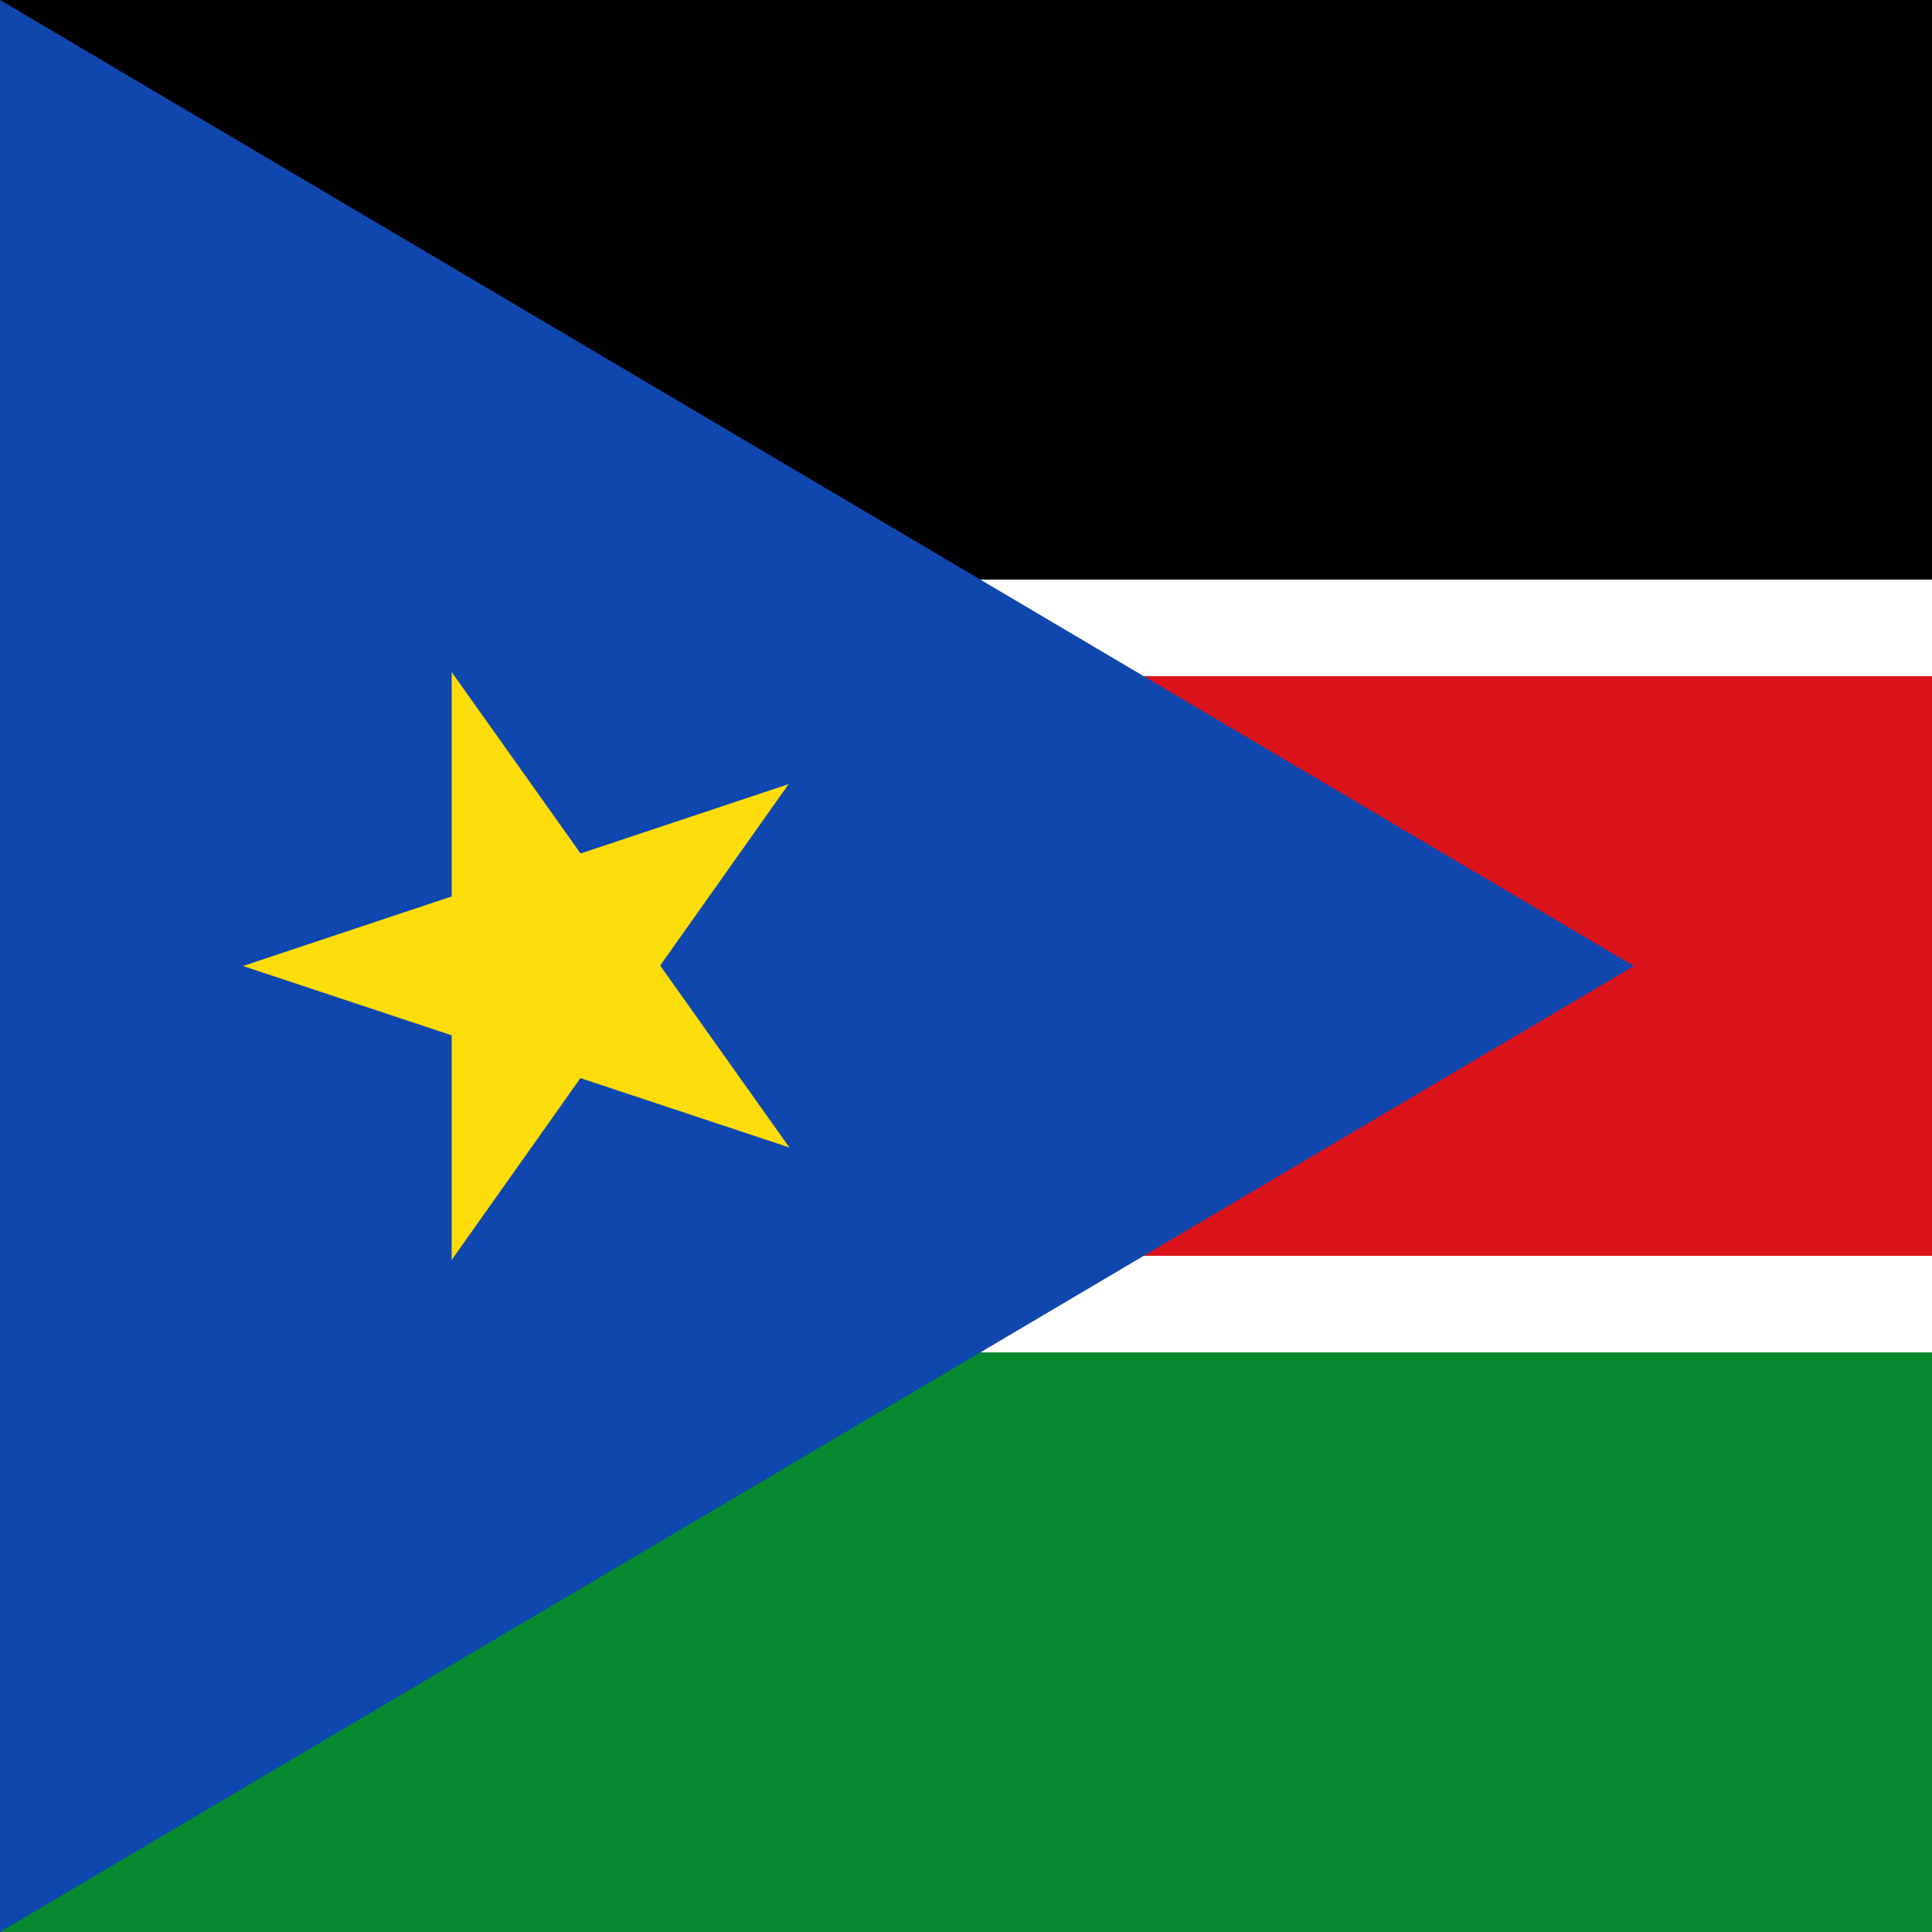
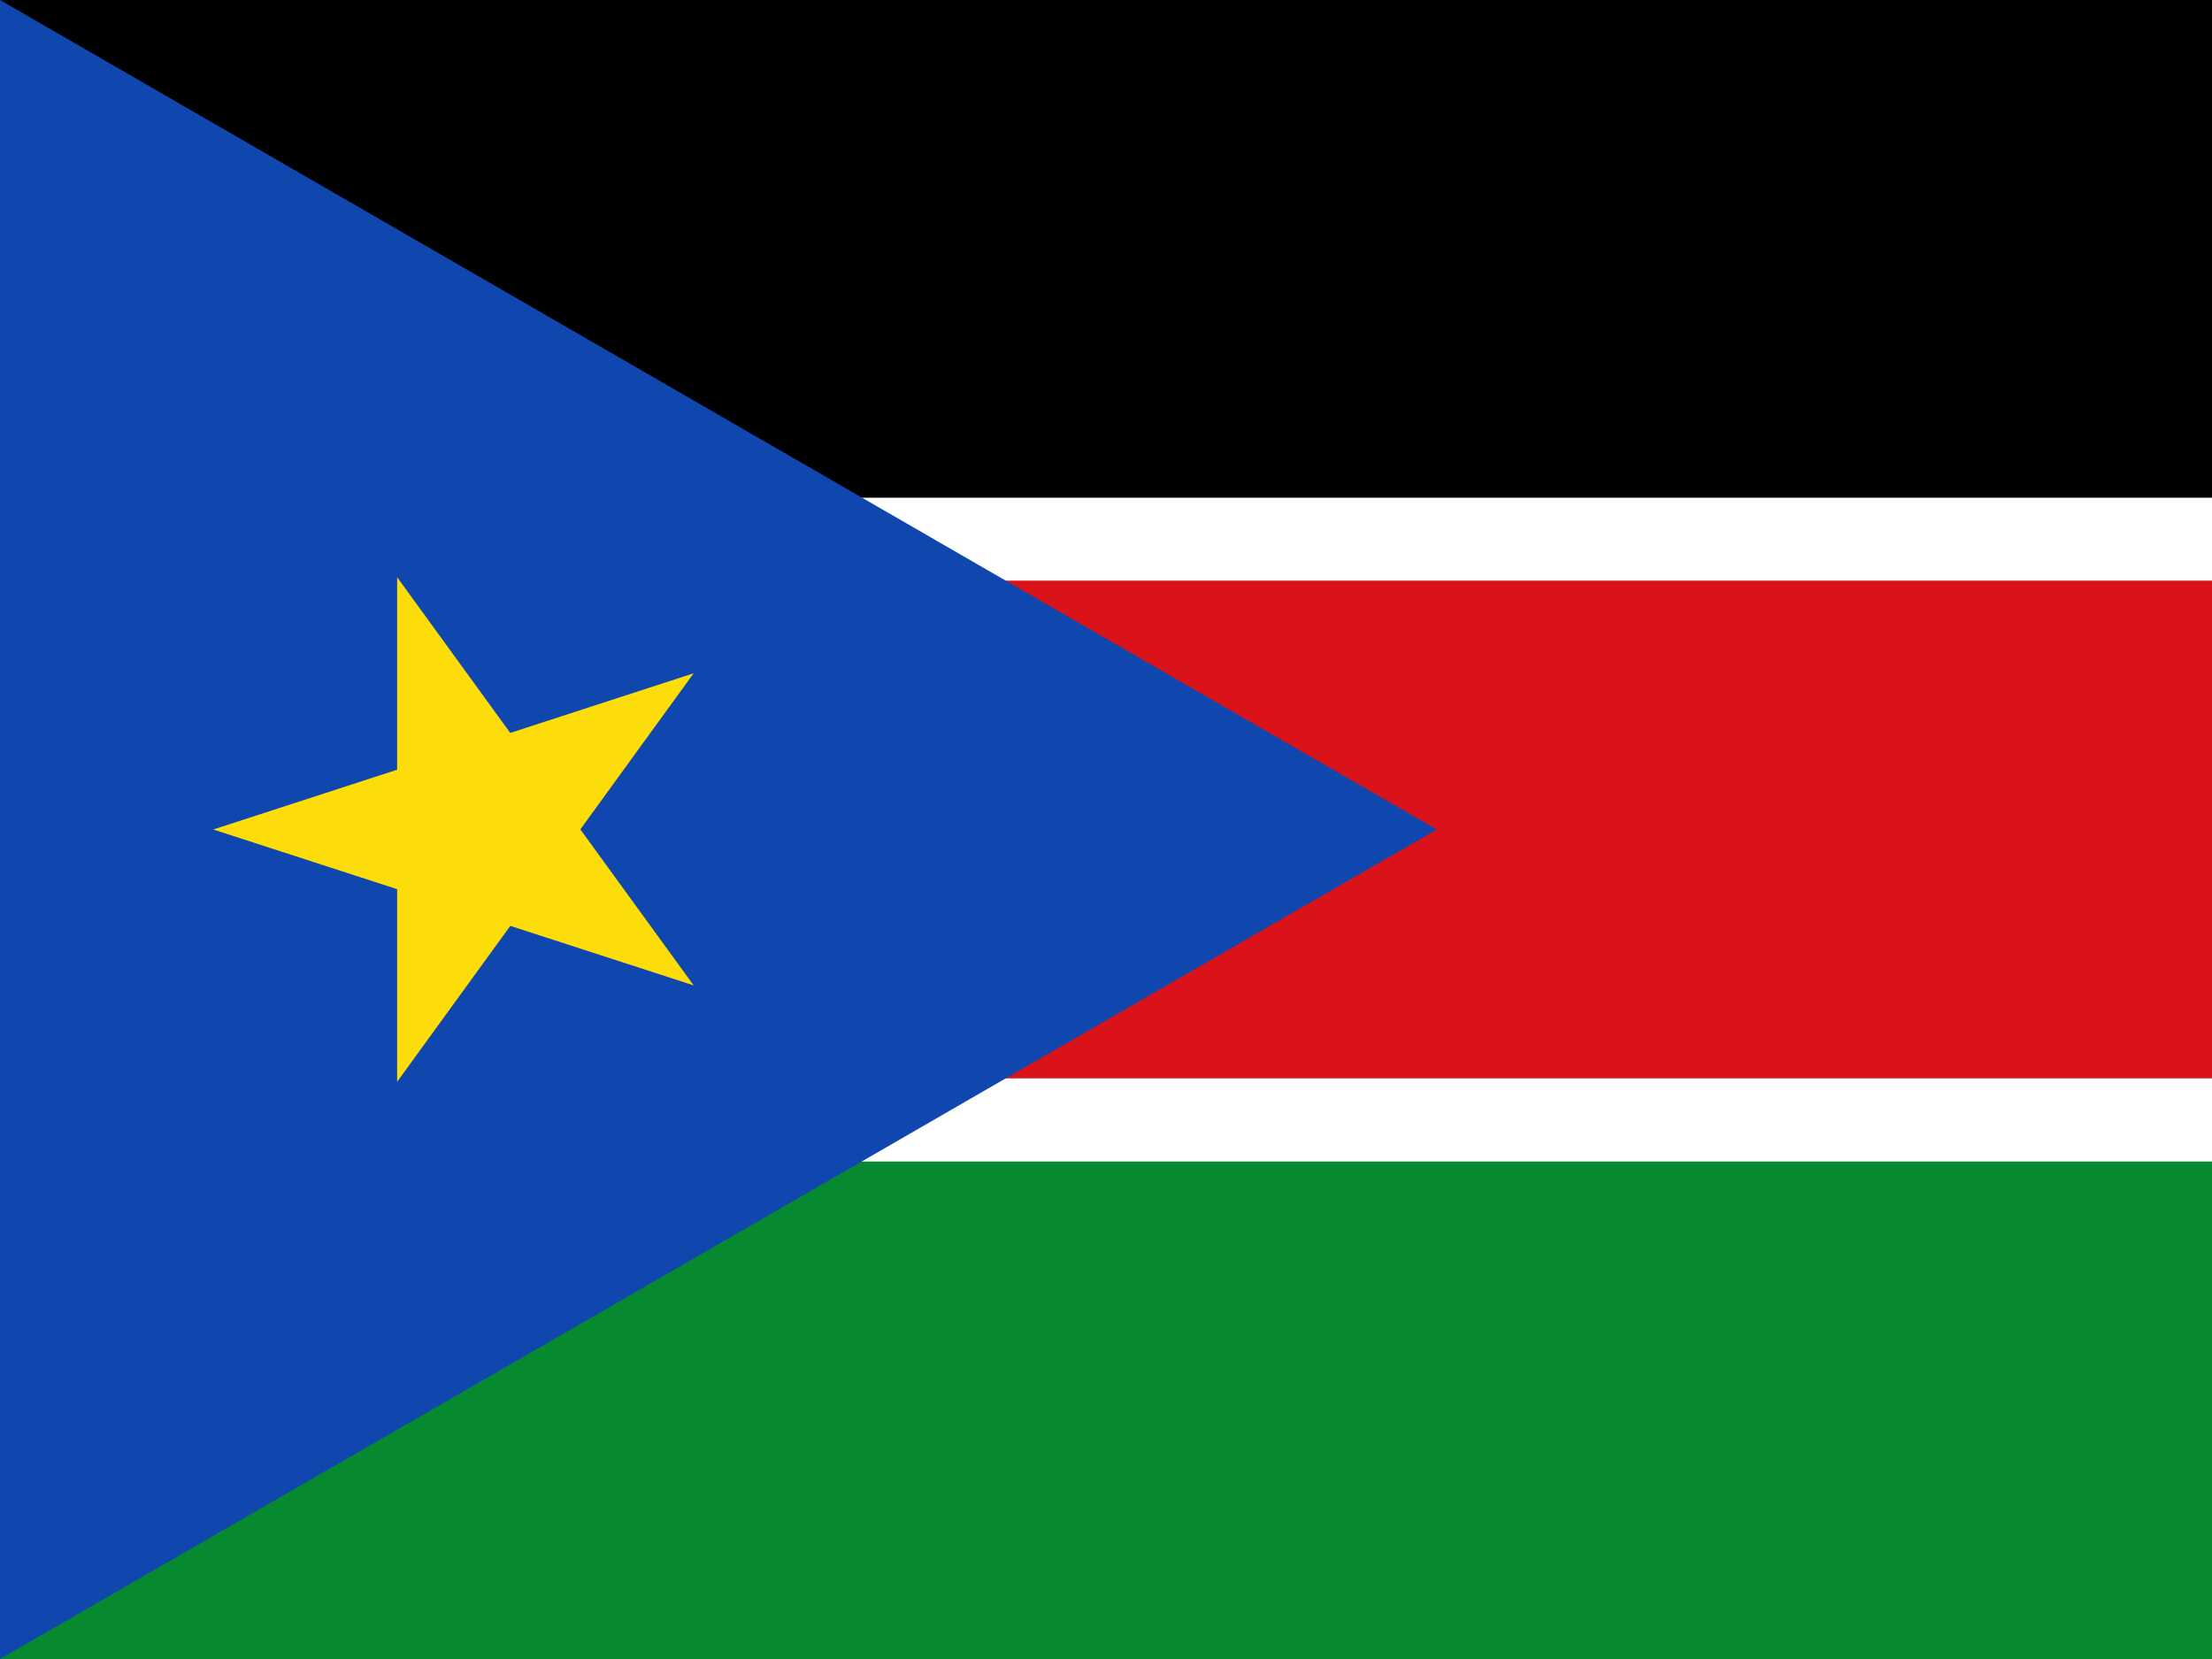
- <svg xmlns="http://www.w3.org/2000/svg" id="flag-icons-ss" viewBox="0 0 512 512">
-   <path fill="#078930" d="M0 358.4h512V512H0z" />
-   <path fill="#fff" d="M0 153.6h512v204.8H0z" />
-   <path fill="#000001" d="M0 0h512v153.6H0z" />
-   <path fill="#da121a" d="M0 179.2h512v153.6H0z" />
-   <path fill="#0f47af" d="m0 0 433 256L0 512z" />
-   <path fill="#fcdd09" d="M209 207.8 64.4 256l144.8 48.1-89.5-126v155.8z" />
+ <svg xmlns="http://www.w3.org/2000/svg" id="flag-icons-ss" viewBox="0 0 640 480">
+   <path fill="#078930" d="M0 336h640v144H0z" />
+   <path fill="#fff" d="M0 144h640v192H0z" />
+   <path fill="#000001" d="M0 0h640v144H0z" />
+   <path fill="#da121a" d="M0 168h640v144H0z" />
+   <path fill="#0f47af" d="m0 0 415.7 240L0 480z" />
+   <path fill="#fcdd09" d="M200.7 194.8 61.7 240l139 45.1L114.9 167v146z" />
</svg>
